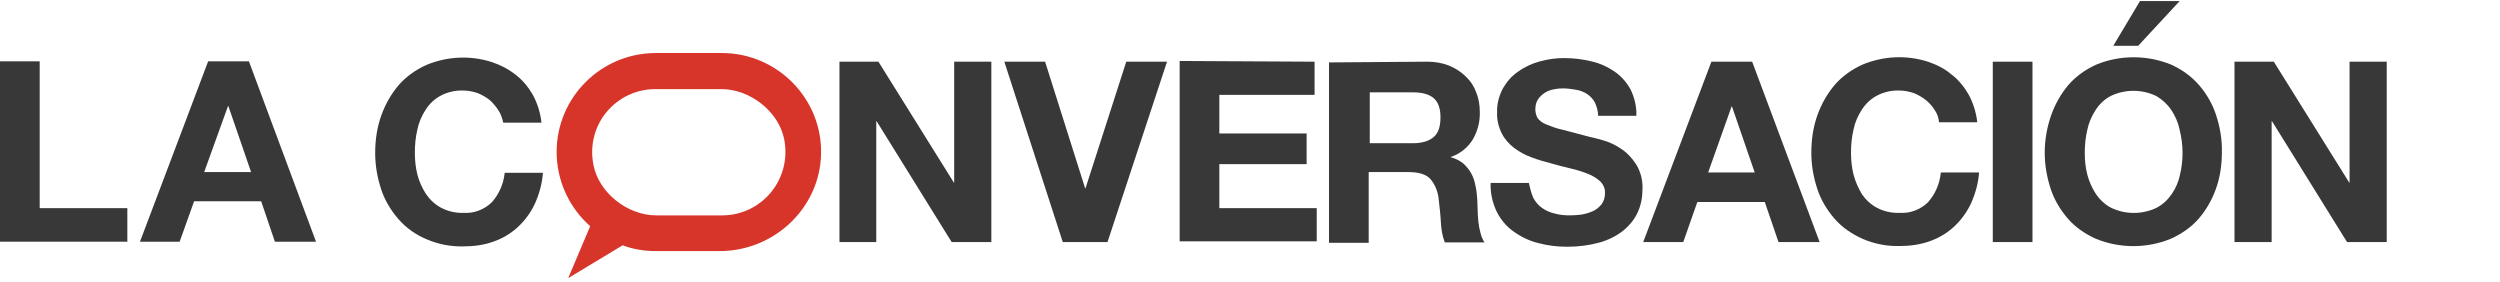
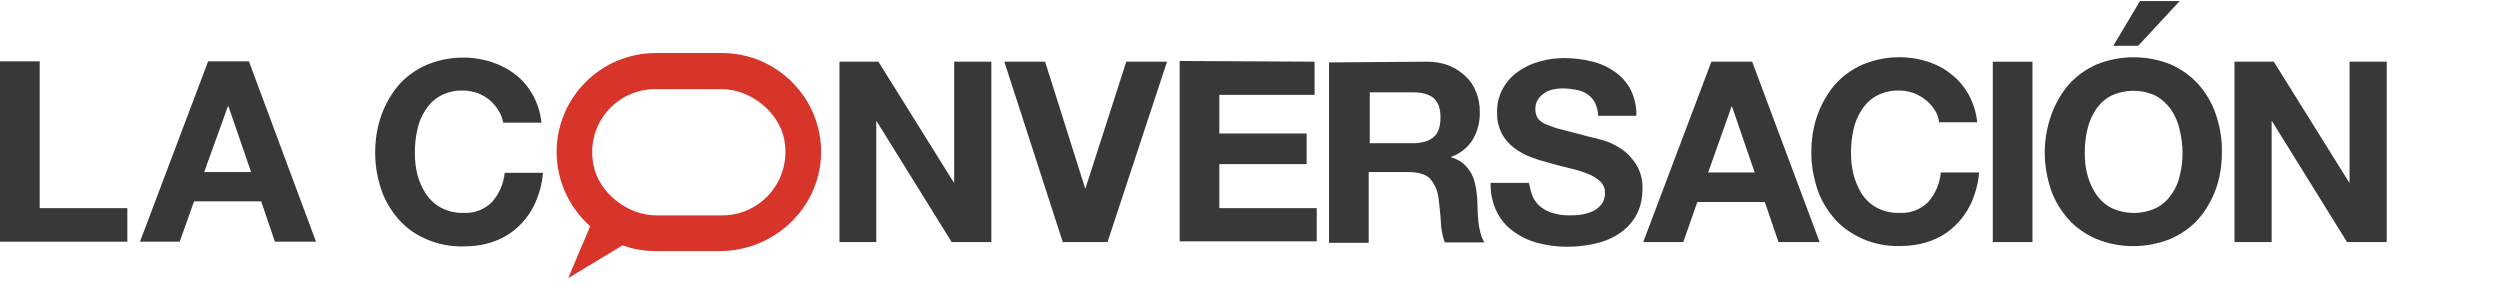
- <svg xmlns="http://www.w3.org/2000/svg" height="78" viewBox="0 0 693 78" width="693">
-   <g fill="none" fill-rule="evenodd">
-     <path d="m200.1 14.7h-18.3c-15.2 0-27.5 12.3-27.5 27.4 0 7.9 3.4 15.4 9.3 20.6l-6.1 14.4 15.1-9.1c2.9 1.1 6 1.6 9.2 1.6h17.7c15 0 27.7-11.8 28.1-26.8.4-15.4-12.1-28.1-27.5-28.1zm.1 45h-18.3c-7.9 0-15.9-6.2-17.4-14-2.2-11.2 6.3-21 17.2-21h18.3c7.9 0 15.9 6.2 17.4 14 2.1 11.2-6.4 21-17.2 21z" fill="#d8352a" />
-     <g fill="#383838" fill-rule="nonzero">
-       <path d="m138.1 30.5c-.7-1.1-1.5-2-2.4-2.8-1-.8-2.1-1.4-3.3-1.9-1.2-.4-2.6-.7-3.9-.7-2.2-.1-4.4.4-6.3 1.4-1.7.9-3.1 2.2-4.2 3.9s-1.9 3.5-2.3 5.5c-.5 2.1-.7 4.2-.7 6.4 0 2.1.2 4.1.7 6.1.5 1.9 1.3 3.7 2.4 5.4 1.1 1.6 2.5 2.9 4.2 3.8 1.9 1 4.1 1.5 6.3 1.4 2.9.2 5.8-1 7.8-3 2-2.3 3.2-5.1 3.5-8.1h10.6c-.2 2.9-1 5.8-2.2 8.5-1.1 2.4-2.7 4.6-4.6 6.4s-4.2 3.2-6.7 4.1c-2.7 1-5.6 1.4-8.5 1.4-3.5.1-7.1-.6-10.3-2-2.9-1.2-5.6-3.1-7.7-5.5s-3.8-5.2-4.8-8.2c-1.1-3.3-1.7-6.7-1.7-10.2s.5-7.1 1.7-10.4c1.1-3.1 2.7-5.9 4.8-8.4 2.1-2.4 4.8-4.3 7.7-5.6 5.8-2.4 12.2-2.7 18.1-.8 2.4.8 4.6 1.9 6.6 3.5 2 1.5 3.6 3.5 4.8 5.6 1.3 2.4 2.1 5 2.4 7.7h-10.6c-.3-1.3-.7-2.5-1.4-3.5z" />
-       <path d="m536.3 30.5c-.7-1.1-1.5-2-2.5-2.8s-2.1-1.4-3.3-1.9c-1.2-.4-2.6-.7-3.9-.7-2.2-.1-4.4.4-6.3 1.4-1.7.9-3.1 2.2-4.2 3.9s-1.9 3.5-2.3 5.5c-.5 2.1-.7 4.2-.7 6.4 0 2.1.2 4.1.7 6.1.5 1.9 1.3 3.7 2.3 5.4 1.1 1.6 2.5 2.9 4.2 3.8 1.9 1 4.1 1.5 6.3 1.4 2.9.2 5.8-.9 7.9-3 2-2.3 3.2-5.1 3.5-8.2h10.6c-.2 2.9-1 5.8-2.2 8.5-1.1 2.4-2.7 4.6-4.6 6.4s-4.2 3.2-6.7 4.1c-2.7 1-5.6 1.4-8.5 1.4-3.5.1-7.1-.6-10.3-2-2.9-1.3-5.6-3.1-7.7-5.5s-3.8-5.2-4.8-8.2c-1.1-3.3-1.7-6.7-1.7-10.2s.5-7.1 1.7-10.4c1.1-3.1 2.7-5.9 4.8-8.4 2.1-2.4 4.8-4.3 7.7-5.6 5.8-2.4 12.2-2.7 18.1-.8 2.4.8 4.6 1.9 6.5 3.5 2 1.5 3.6 3.5 4.8 5.6 1.3 2.4 2.1 5 2.4 7.7h-10.6c-.1-1.2-.5-2.4-1.2-3.4z" />
-       <path d="m243.5 17.1 20.9 33.5h.1v-33.5h10.3v50h-11l-20.8-33.5h-.1v33.5h-10.2v-50z" />
-       <path d="m294.6 67.1-16.2-50h11.3l11.1 35.1h.1l11.3-35.1h11.3l-16.5 50z" />
-       <path d="m364.4 17.1v9.2h-26.4v10.7h24.2v8.5h-24.2v12.2h27v9.2h-38v-50z" />
-       <path d="m395.6 17.1c2.1 0 4.1.3 6.1 1.1 1.7.7 3.3 1.7 4.6 3 1.3 1.2 2.3 2.7 2.9 4.4.7 1.7 1 3.5 1 5.4.1 2.7-.6 5.3-1.9 7.6-1.4 2.3-3.5 4-6.1 4.9v.1c1.2.3 2.4.9 3.4 1.7.9.8 1.6 1.7 2.2 2.7.6 1.1 1 2.3 1.2 3.5.3 1.2.4 2.5.5 3.8 0 .8.1 1.7.1 2.8s.1 2.2.2 3.3.3 2.1.6 3.2c.2.9.6 1.8 1.1 2.6h-11c-.7-1.8-1-3.7-1.1-5.7-.1-2.2-.4-4.3-.6-6.3-.2-2.1-1-4.1-2.4-5.7-1.2-1.2-3.2-1.8-6-1.8h-11v19.6h-11v-50zm-3.9 22.6c2.5 0 4.4-.6 5.7-1.7s1.9-2.9 1.9-5.5c0-2.4-.6-4.2-1.9-5.3s-3.2-1.6-5.7-1.6h-12v14.1z" />
-       <path d="m425 54.8c.6 1.1 1.4 2.1 2.4 2.8 1.1.8 2.3 1.3 3.6 1.6 1.4.4 2.8.5 4.2.5 1.1 0 2.1-.1 3.1-.2 1.1-.2 2.2-.5 3.1-.9 1-.4 1.8-1.1 2.5-1.9.7-.9 1-2 1-3.1.1-1.2-.4-2.4-1.3-3.3-1-.9-2.1-1.6-3.4-2.1-1.5-.6-3.1-1.1-4.8-1.5-1.8-.4-3.6-.9-5.4-1.4-1.9-.5-3.7-1-5.5-1.7-1.7-.6-3.3-1.5-4.8-2.6-1.4-1.1-2.6-2.4-3.4-4-.9-1.8-1.4-3.8-1.3-5.8-.1-2.3.5-4.6 1.6-6.7 1.1-1.9 2.5-3.5 4.3-4.7 1.8-1.3 3.8-2.2 6-2.8s4.4-.9 6.7-.9c2.5 0 5.1.3 7.5.9 2.3.5 4.5 1.5 6.4 2.8s3.4 3 4.5 5c1.1 2.3 1.7 4.8 1.6 7.3h-10.6c0-1.3-.4-2.6-.9-3.7-.5-.9-1.2-1.7-2.1-2.3s-1.9-1-3-1.2c-1.2-.2-2.5-.4-3.8-.4-.9 0-1.8.1-2.7.3s-1.7.5-2.4 1-1.3 1-1.8 1.8-.7 1.7-.7 2.7c0 .8.2 1.7.6 2.4.6.8 1.3 1.3 2.2 1.7 1.5.6 3 1.2 4.5 1.5 1.9.5 4.5 1.2 7.6 2 .9.2 2.2.5 3.9 1 1.8.5 3.4 1.3 4.9 2.3 1.7 1.1 3.1 2.6 4.2 4.3 1.3 2.1 1.9 4.5 1.8 6.9 0 2.2-.4 4.4-1.3 6.4s-2.3 3.7-4 5.1c-1.9 1.5-4.1 2.6-6.5 3.3-2.9.8-6 1.2-9 1.2-2.7 0-5.4-.3-8-1-2.5-.6-4.8-1.7-6.9-3.2-2-1.4-3.6-3.3-4.7-5.5-1.2-2.5-1.8-5.2-1.7-8h10.6c.3 1.3.6 2.7 1.2 4.1z" />
-       <path d="m485.7 17.1 18.7 50h-11.4l-3.8-11.1h-18.7l-3.9 11.1h-11.1l18.9-50zm.7 30.7-6.3-18.3h-.1l-6.5 18.3z" />
-       <path d="m563.4 17.1v50h-11v-50z" />
-       <path d="m630.3 17.1 20.9 33.5h.1v-33.5h10.3v50h-11l-20.8-33.5h-.1v33.5h-10.3v-50z" />
-       <path d="m11 17v40.7h24.3v9.3h-35.3v-50z" />
-       <path d="m69 17 18.6 50h-11.4l-3.8-11.2h-18.6l-4 11.2h-11l18.9-50zm.6 30.7-6.3-18.3h-.1l-6.6 18.3z" />
-       <path d="m568.6 31.9c1.1-3.1 2.7-5.9 4.8-8.4 2.1-2.4 4.8-4.3 7.7-5.6 6.6-2.7 14.1-2.7 20.7 0 2.9 1.3 5.6 3.2 7.7 5.6s3.8 5.3 4.8 8.4c1.1 3.3 1.7 6.9 1.6 10.4 0 3.5-.5 6.9-1.7 10.2-1.1 3-2.7 5.8-4.8 8.2s-4.8 4.2-7.7 5.5c-6.6 2.7-14.1 2.7-20.7 0-2.9-1.3-5.6-3.1-7.7-5.5s-3.8-5.2-4.8-8.2c-1.1-3.3-1.7-6.7-1.7-10.2s.6-7 1.8-10.4zm10 16.5c.5 1.9 1.3 3.7 2.4 5.4 1.1 1.6 2.5 2.9 4.2 3.8 4 1.9 8.6 1.9 12.6 0 1.7-.9 3.1-2.2 4.2-3.8s1.9-3.4 2.3-5.4c.5-2 .7-4.1.7-6.1 0-2.1-.3-4.3-.8-6.3-.4-2-1.2-3.8-2.3-5.5-1.1-1.6-2.5-2.9-4.2-3.9-4-1.9-8.6-1.9-12.6 0-1.7.9-3.1 2.2-4.2 3.9s-1.9 3.5-2.3 5.5c-.5 2.1-.7 4.2-.7 6.4 0 2 .2 4.1.7 6zm14.6-48.1-7.4 12.4h6.9l11.5-12.4z" />
+ <svg xmlns="http://www.w3.org/2000/svg" width="350px" height="40px" viewBox="0 0 350 40" version="1.1">
+   <g id="logo-es" stroke="none" stroke-width="1" fill="none" fill-rule="evenodd">
+     <g id="TC_Horizontal-ESP">
+       <path d="M101.061,7.424 L91.818,7.424 C84.141,7.424 77.929,13.636 77.929,21.263 C77.929,25.253 79.646,29.04 82.626,31.667 L79.545,38.939 L87.172,34.343 C88.636,34.899 90.202,35.152 91.818,35.152 L100.758,35.152 C108.333,35.152 114.747,29.192 114.949,21.616 C115.152,13.838 108.838,7.424 101.061,7.424 L101.061,7.424 Z M101.111,30.152 L91.869,30.152 C87.879,30.152 83.838,27.02 83.081,23.081 C81.97,17.424 86.263,12.475 91.768,12.475 L101.01,12.475 C105,12.475 109.04,15.606 109.798,19.545 C110.859,25.202 106.566,30.152 101.111,30.152 L101.111,30.152 Z" id="Shape" fill="#D8352A" />
+       <path d="M69.747,15.404 C69.394,14.848 68.99,14.394 68.535,13.99 C68.03,13.586 67.475,13.283 66.869,13.03 C66.263,12.828 65.556,12.677 64.899,12.677 C63.788,12.626 62.677,12.879 61.717,13.384 C60.859,13.838 60.152,14.495 59.596,15.354 C59.04,16.212 58.636,17.121 58.434,18.131 C58.182,19.192 58.081,20.253 58.081,21.364 C58.081,22.424 58.182,23.434 58.434,24.444 C58.687,25.404 59.091,26.313 59.646,27.172 C60.202,27.98 60.909,28.636 61.768,29.091 C62.727,29.596 63.838,29.848 64.949,29.798 C66.414,29.899 67.879,29.293 68.889,28.283 C69.899,27.121 70.505,25.707 70.657,24.192 L76.01,24.192 C75.909,25.657 75.505,27.121 74.899,28.485 C74.343,29.697 73.535,30.808 72.576,31.717 C71.616,32.626 70.455,33.333 69.192,33.788 C67.828,34.293 66.364,34.495 64.899,34.495 C63.131,34.545 61.313,34.192 59.697,33.485 C58.232,32.879 56.869,31.919 55.808,30.707 C54.747,29.495 53.889,28.081 53.384,26.566 C52.828,24.899 52.525,23.182 52.525,21.414 C52.525,19.646 52.778,17.828 53.384,16.162 C53.939,14.596 54.747,13.182 55.808,11.919 C56.869,10.707 58.232,9.747 59.697,9.091 C62.626,7.879 65.859,7.727 68.838,8.687 C70.051,9.091 71.162,9.646 72.172,10.455 C73.182,11.212 73.99,12.222 74.596,13.283 C75.253,14.495 75.657,15.808 75.808,17.172 L70.455,17.172 C70.303,16.515 70.101,15.909 69.747,15.404 Z" id="Path" fill="#383838" fill-rule="nonzero" />
+       <path d="M270.859,15.404 C270.505,14.848 270.101,14.394 269.596,13.99 C269.091,13.586 268.535,13.283 267.929,13.03 C267.323,12.828 266.616,12.677 265.96,12.677 C264.848,12.626 263.737,12.879 262.778,13.384 C261.919,13.838 261.212,14.495 260.657,15.354 C260.101,16.212 259.697,17.121 259.495,18.131 C259.242,19.192 259.141,20.253 259.141,21.364 C259.141,22.424 259.242,23.434 259.495,24.444 C259.747,25.404 260.152,26.313 260.657,27.172 C261.212,27.98 261.919,28.636 262.778,29.091 C263.737,29.596 264.848,29.848 265.96,29.798 C267.424,29.899 268.889,29.343 269.949,28.283 C270.96,27.121 271.566,25.707 271.717,24.141 L277.071,24.141 C276.97,25.606 276.566,27.071 275.96,28.434 C275.404,29.646 274.596,30.758 273.636,31.667 C272.677,32.576 271.515,33.283 270.253,33.737 C268.889,34.242 267.424,34.444 265.96,34.444 C264.192,34.495 262.374,34.141 260.758,33.434 C259.293,32.778 257.929,31.869 256.869,30.657 C255.808,29.444 254.949,28.03 254.444,26.515 C253.889,24.848 253.586,23.131 253.586,21.364 C253.586,19.596 253.838,17.778 254.444,16.111 C255,14.545 255.808,13.131 256.869,11.869 C257.929,10.657 259.293,9.697 260.758,9.04 C263.687,7.828 266.919,7.677 269.899,8.636 C271.111,9.04 272.222,9.596 273.182,10.404 C274.192,11.162 275,12.172 275.606,13.232 C276.263,14.444 276.667,15.758 276.818,17.121 L271.465,17.121 C271.414,16.515 271.212,15.909 270.859,15.404 Z" id="Path" fill="#383838" fill-rule="nonzero" />
+       <polygon id="Path" fill="#383838" fill-rule="nonzero" points="122.98 8.636 133.535 25.556 133.586 25.556 133.586 8.636 138.788 8.636 138.788 33.889 133.232 33.889 122.727 16.97 122.677 16.97 122.677 33.889 117.525 33.889 117.525 8.636" />
+       <polygon id="Path" fill="#383838" fill-rule="nonzero" points="148.788 33.889 140.606 8.636 146.313 8.636 151.919 26.364 151.97 26.364 157.677 8.636 163.384 8.636 155.051 33.889" />
+       <polygon id="Path" fill="#383838" fill-rule="nonzero" points="184.04 8.636 184.04 13.283 170.707 13.283 170.707 18.687 182.929 18.687 182.929 22.98 170.707 22.98 170.707 29.141 184.343 29.141 184.343 33.788 165.152 33.788 165.152 8.535" />
+       <path d="M199.798,8.636 C200.859,8.636 201.869,8.788 202.879,9.192 C203.737,9.545 204.545,10.051 205.202,10.707 C205.859,11.313 206.364,12.071 206.667,12.929 C207.02,13.788 207.172,14.697 207.172,15.657 C207.222,17.02 206.869,18.333 206.212,19.495 C205.505,20.657 204.444,21.515 203.131,21.97 L203.131,22.02 C203.737,22.172 204.343,22.475 204.848,22.879 C205.303,23.283 205.657,23.737 205.96,24.242 C206.263,24.798 206.465,25.404 206.566,26.01 C206.717,26.616 206.768,27.273 206.818,27.929 C206.818,28.333 206.869,28.788 206.869,29.343 C206.869,29.899 206.919,30.455 206.97,31.01 C207.02,31.566 207.121,32.071 207.273,32.626 C207.374,33.081 207.576,33.535 207.828,33.939 L202.273,33.939 C201.919,33.03 201.768,32.071 201.717,31.061 C201.667,29.949 201.515,28.889 201.414,27.879 C201.313,26.818 200.909,25.808 200.202,25 C199.596,24.394 198.586,24.091 197.172,24.091 L191.616,24.091 L191.616,33.99 L186.061,33.99 L186.061,8.737 L199.798,8.636 Z M197.828,20.051 C199.091,20.051 200.051,19.747 200.707,19.192 C201.364,18.636 201.667,17.727 201.667,16.414 C201.667,15.202 201.364,14.293 200.707,13.737 C200.051,13.182 199.091,12.929 197.828,12.929 L191.768,12.929 L191.768,20.051 L197.828,20.051 Z" id="Shape" fill="#383838" fill-rule="nonzero" />
+       <path d="M214.646,27.677 C214.949,28.232 215.354,28.737 215.859,29.091 C216.414,29.495 217.02,29.747 217.677,29.899 C218.384,30.101 219.091,30.152 219.798,30.152 C220.354,30.152 220.859,30.101 221.364,30.051 C221.919,29.949 222.475,29.798 222.929,29.596 C223.434,29.394 223.838,29.04 224.192,28.636 C224.545,28.182 224.697,27.626 224.697,27.071 C224.747,26.465 224.495,25.859 224.04,25.404 C223.535,24.949 222.98,24.596 222.323,24.343 C221.566,24.04 220.758,23.788 219.899,23.586 C218.99,23.384 218.081,23.131 217.172,22.879 C216.212,22.626 215.303,22.374 214.394,22.02 C213.535,21.717 212.727,21.263 211.97,20.707 C211.263,20.152 210.657,19.495 210.253,18.687 C209.798,17.778 209.545,16.768 209.596,15.758 C209.545,14.596 209.848,13.434 210.404,12.374 C210.96,11.414 211.667,10.606 212.576,10 C213.485,9.343 214.495,8.889 215.606,8.586 C216.717,8.283 217.828,8.131 218.99,8.131 C220.253,8.131 221.566,8.283 222.778,8.586 C223.939,8.838 225.051,9.343 226.01,10 C226.97,10.657 227.727,11.515 228.283,12.525 C228.838,13.687 229.141,14.949 229.091,16.212 L223.737,16.212 C223.737,15.556 223.535,14.899 223.283,14.343 C223.03,13.889 222.677,13.485 222.222,13.182 C221.768,12.879 221.263,12.677 220.707,12.576 C220.101,12.475 219.444,12.374 218.788,12.374 C218.333,12.374 217.879,12.424 217.424,12.525 C216.97,12.626 216.566,12.778 216.212,13.03 C215.859,13.283 215.556,13.535 215.303,13.939 C215.051,14.343 214.949,14.798 214.949,15.303 C214.949,15.707 215.051,16.162 215.253,16.515 C215.556,16.919 215.909,17.172 216.364,17.374 C217.121,17.677 217.879,17.98 218.636,18.131 C219.596,18.384 220.909,18.737 222.475,19.141 C222.929,19.242 223.586,19.394 224.444,19.646 C225.354,19.899 226.162,20.303 226.919,20.808 C227.778,21.364 228.485,22.121 229.04,22.98 C229.697,24.04 230,25.253 229.949,26.465 C229.949,27.576 229.747,28.687 229.293,29.697 C228.838,30.707 228.131,31.566 227.273,32.273 C226.313,33.03 225.202,33.586 223.99,33.939 C222.525,34.343 220.96,34.545 219.444,34.545 C218.081,34.545 216.717,34.394 215.404,34.04 C214.141,33.737 212.98,33.182 211.919,32.424 C210.909,31.717 210.101,30.758 209.545,29.646 C208.939,28.384 208.636,27.02 208.687,25.606 L214.04,25.606 C214.192,26.263 214.343,26.97 214.646,27.677 Z" id="Path" fill="#383838" fill-rule="nonzero" />
+       <path d="M245.303,8.636 L254.747,33.889 L248.99,33.889 L247.071,28.283 L237.626,28.283 L235.657,33.889 L230.051,33.889 L239.596,8.636 L245.303,8.636 Z M245.657,24.141 L242.475,14.899 L242.424,14.899 L239.141,24.141 L245.657,24.141 Z" id="Shape" fill="#383838" fill-rule="nonzero" />
+       <polygon id="Path" fill="#383838" fill-rule="nonzero" points="284.545 8.636 284.545 33.889 278.99 33.889 278.99 8.636" />
+       <polygon id="Path" fill="#383838" fill-rule="nonzero" points="318.333 8.636 328.889 25.556 328.939 25.556 328.939 8.636 334.141 8.636 334.141 33.889 328.586 33.889 318.081 16.97 318.03 16.97 318.03 33.889 312.828 33.889 312.828 8.636" />
+       <polygon id="Path" fill="#383838" fill-rule="nonzero" points="5.556 8.586 5.556 29.141 17.828 29.141 17.828 33.838 0 33.838 0 8.586" />
+       <path d="M34.848,8.586 L44.242,33.838 L38.485,33.838 L36.566,28.182 L27.172,28.182 L25.152,33.838 L19.596,33.838 L29.141,8.586 L34.848,8.586 Z M35.152,24.091 L31.97,14.848 L31.919,14.848 L28.586,24.091 L35.152,24.091 Z" id="Shape" fill="#383838" fill-rule="nonzero" />
+       <path d="M287.172,16.111 C287.727,14.545 288.535,13.131 289.596,11.869 C290.657,10.657 292.02,9.697 293.485,9.04 C296.818,7.677 300.606,7.677 303.939,9.04 C305.404,9.697 306.768,10.657 307.828,11.869 C308.889,13.081 309.747,14.545 310.253,16.111 C310.808,17.778 311.111,19.596 311.061,21.364 C311.061,23.131 310.808,24.848 310.202,26.515 C309.646,28.03 308.838,29.444 307.778,30.657 C306.717,31.869 305.354,32.778 303.889,33.434 C300.556,34.798 296.768,34.798 293.434,33.434 C291.97,32.778 290.606,31.869 289.545,30.657 C288.485,29.444 287.626,28.03 287.121,26.515 C286.566,24.848 286.263,23.131 286.263,21.364 C286.263,19.596 286.566,17.828 287.172,16.111 Z M292.222,24.444 C292.475,25.404 292.879,26.313 293.434,27.172 C293.99,27.98 294.697,28.636 295.556,29.091 C297.576,30.051 299.899,30.051 301.919,29.091 C302.778,28.636 303.485,27.98 304.04,27.172 C304.596,26.364 305,25.455 305.202,24.444 C305.455,23.434 305.556,22.374 305.556,21.364 C305.556,20.303 305.404,19.192 305.152,18.182 C304.949,17.172 304.545,16.263 303.99,15.404 C303.434,14.596 302.727,13.939 301.869,13.434 C299.848,12.475 297.525,12.475 295.505,13.434 C294.646,13.889 293.939,14.545 293.384,15.404 C292.828,16.263 292.424,17.172 292.222,18.182 C291.97,19.242 291.869,20.303 291.869,21.414 C291.869,22.424 291.97,23.485 292.222,24.444 L292.222,24.444 Z M299.596,0.152 L295.859,6.414 L299.343,6.414 L305.152,0.152 L299.596,0.152 Z" id="Shape" fill="#383838" fill-rule="nonzero" />
    </g>
  </g>
</svg>
